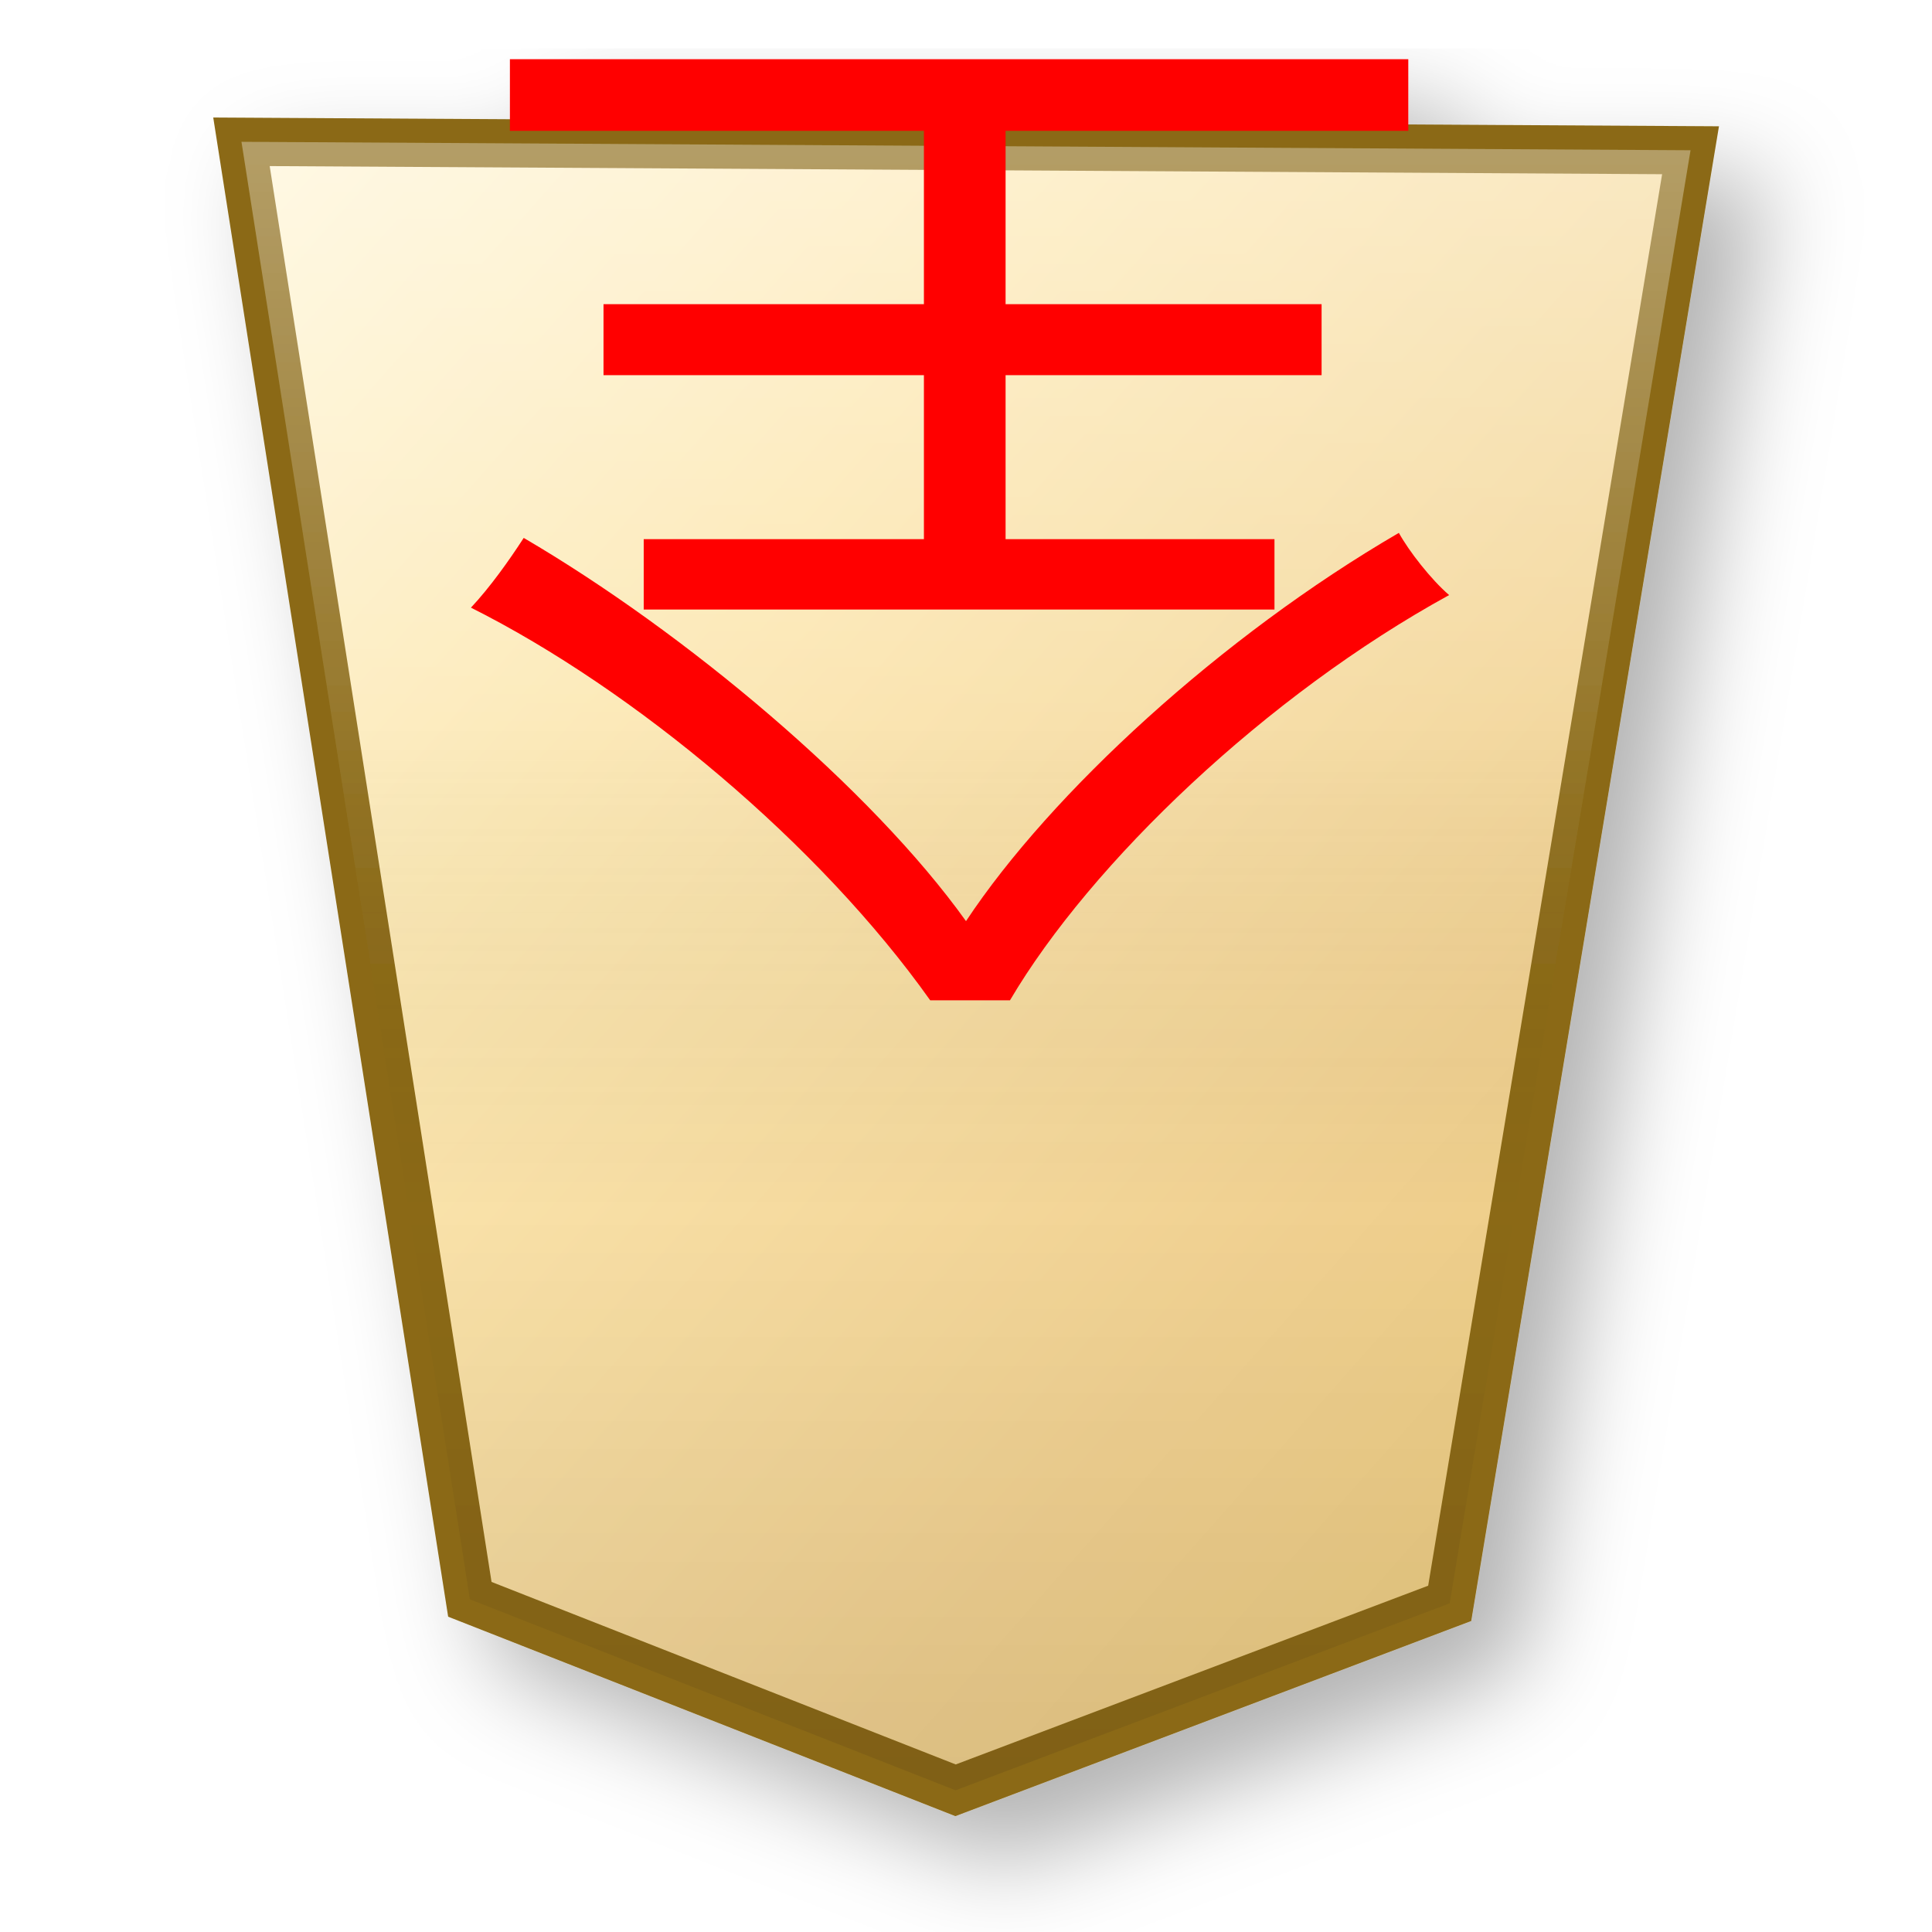
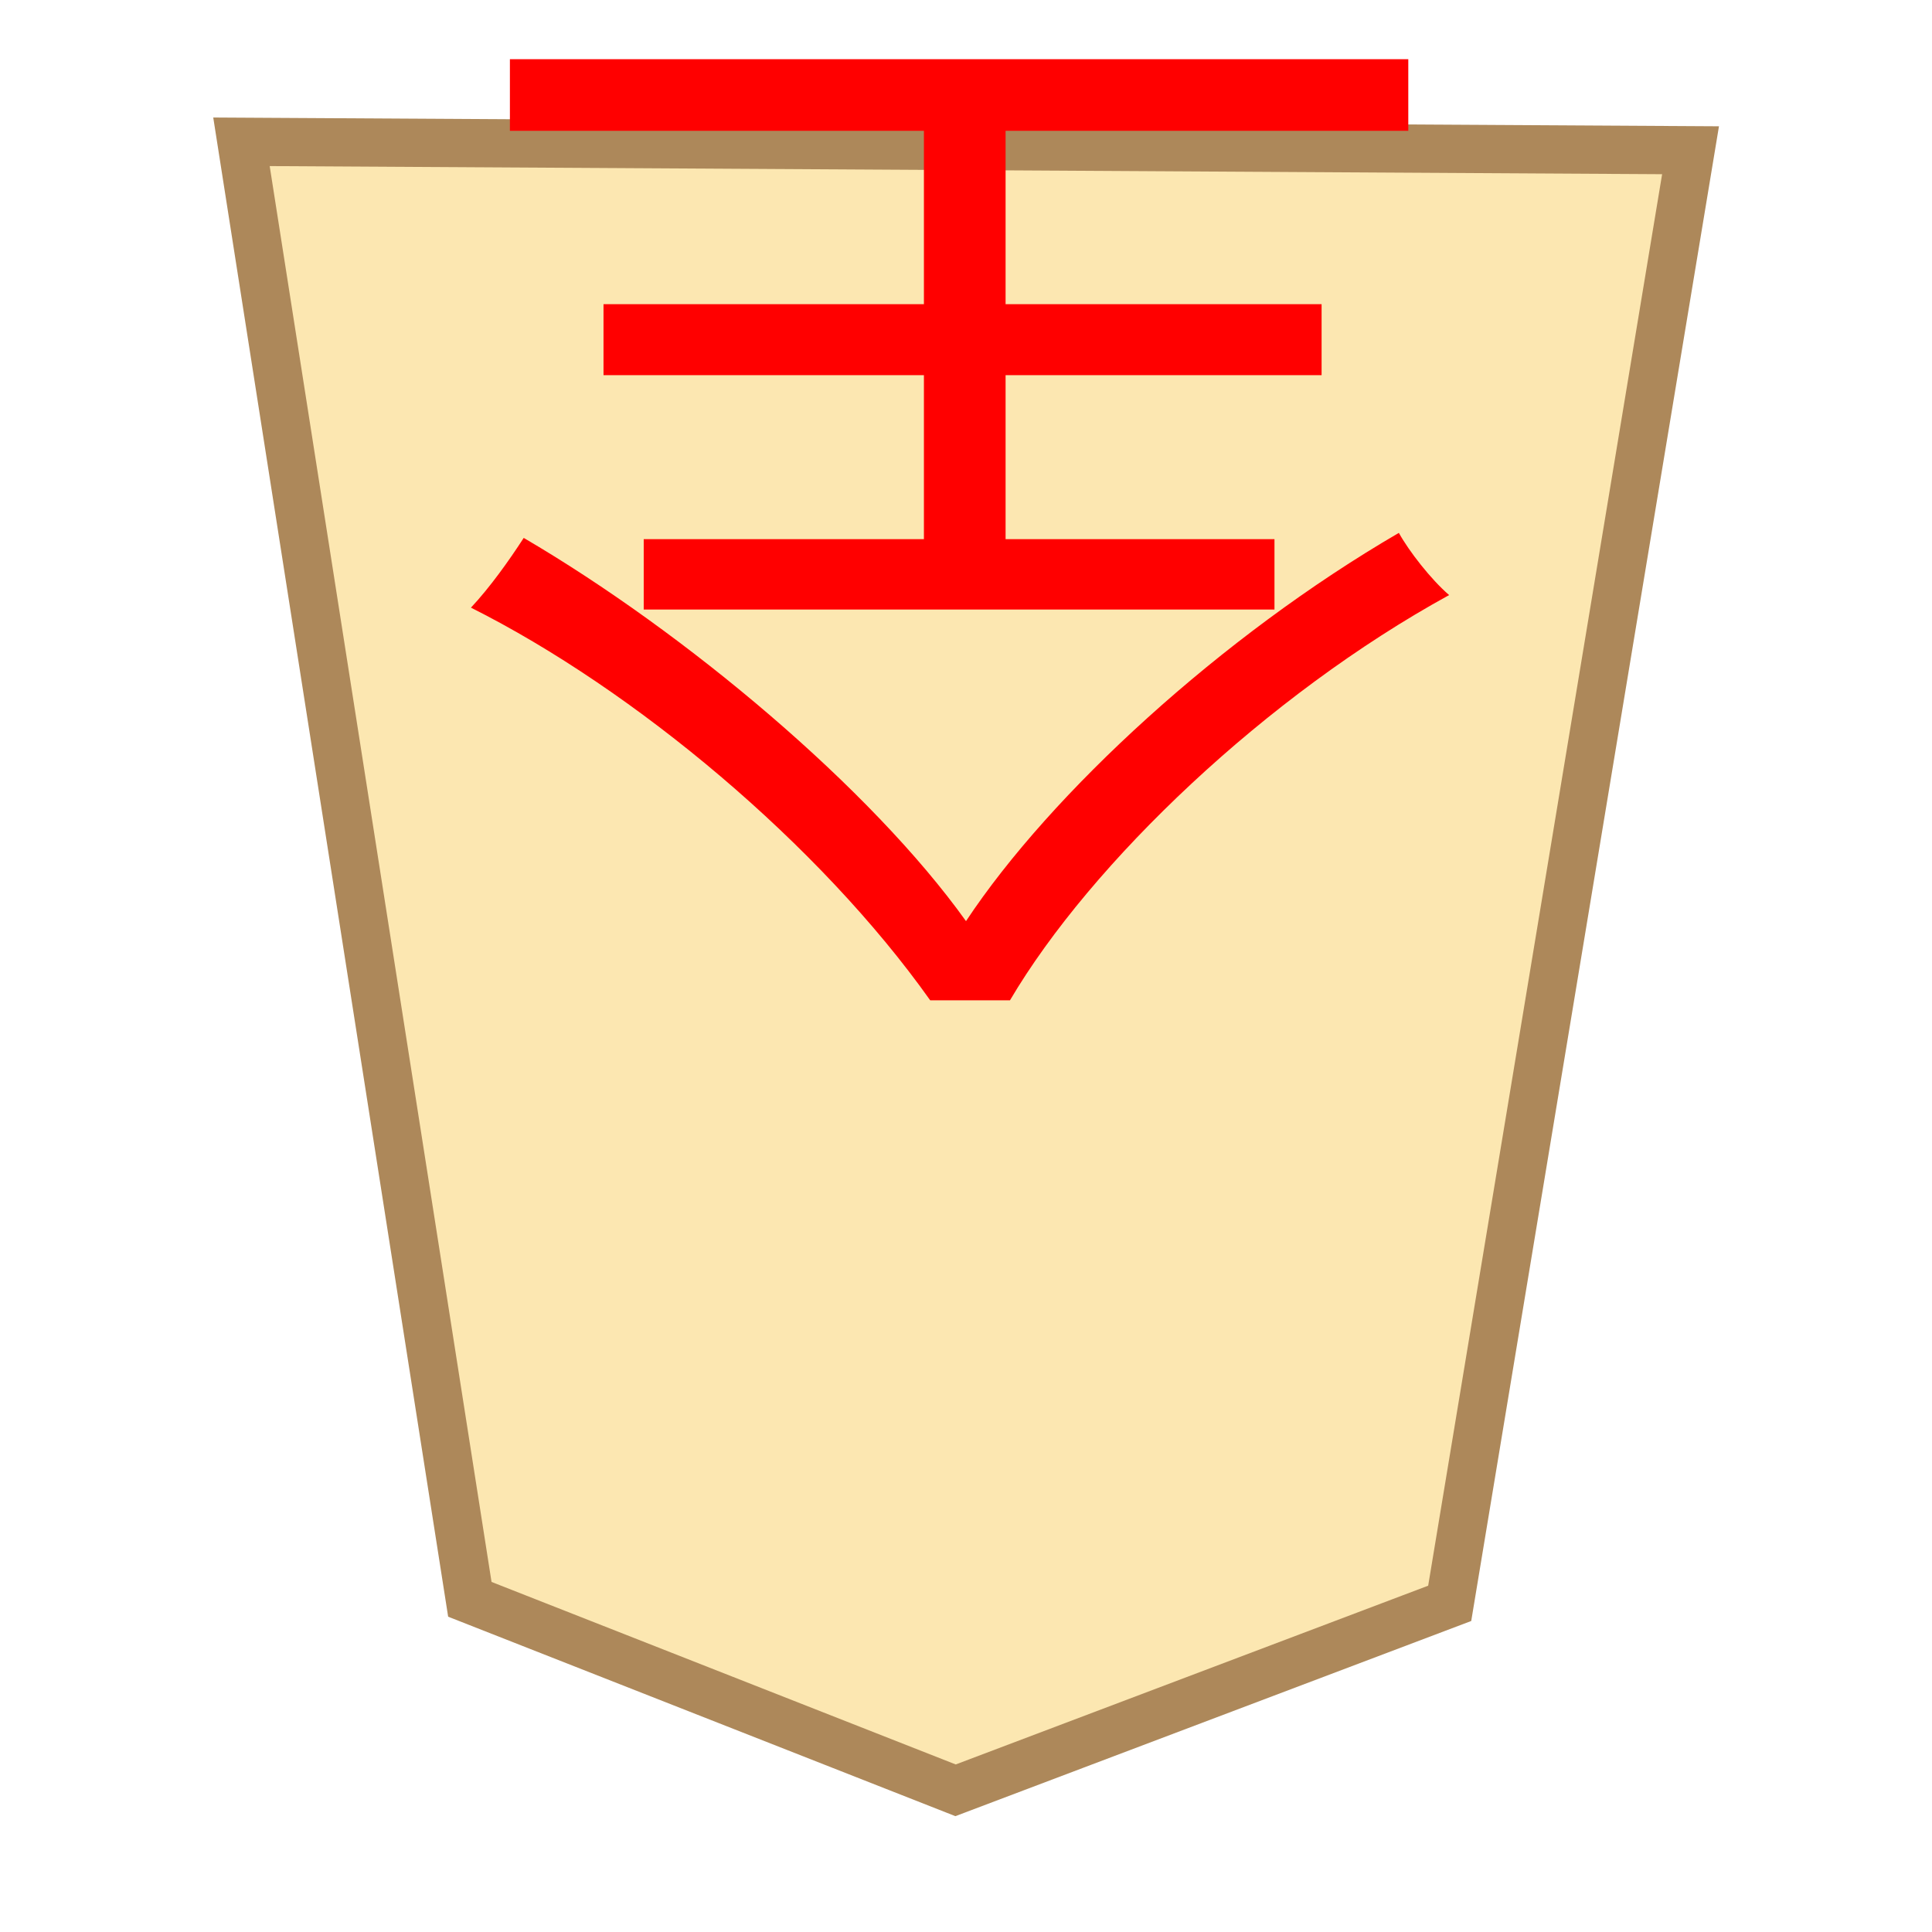
<svg xmlns="http://www.w3.org/2000/svg" version="1.1" width="45" height="45" id="svg14">
-   <defs id="defs18">
-     <linearGradient id="pieceGradient" x1="0%" y1="0%" x2="100%" y2="100%">
-       <stop offset="0%" style="stop-color:#fff5d6;stop-opacity:1" />
-       <stop offset="30%" style="stop-color:#fce7b1;stop-opacity:1" />
-       <stop offset="70%" style="stop-color:#f0d090;stop-opacity:1" />
-       <stop offset="100%" style="stop-color:#e8c878;stop-opacity:1" />
-     </linearGradient>
-     <linearGradient id="pieceGradientGote" x1="100%" y1="100%" x2="0%" y2="0%">
-       <stop offset="0%" style="stop-color:#fff5d6;stop-opacity:1" />
-       <stop offset="30%" style="stop-color:#fce7b1;stop-opacity:1" />
-       <stop offset="70%" style="stop-color:#f0d090;stop-opacity:1" />
-       <stop offset="100%" style="stop-color:#e8c878;stop-opacity:1" />
-     </linearGradient>
-     <linearGradient id="glossGradient" x1="0%" y1="0%" x2="0%" y2="100%">
-       <stop offset="0%" style="stop-color:#ffffff;stop-opacity:0.35" />
-       <stop offset="35%" style="stop-color:#ffffff;stop-opacity:0.1" />
-       <stop offset="65%" style="stop-color:#000000;stop-opacity:0" />
-       <stop offset="100%" style="stop-color:#000000;stop-opacity:0.08" />
-     </linearGradient>
-     <linearGradient id="glossGradientGote" x1="0%" y1="100%" x2="0%" y2="0%">
-       <stop offset="0%" style="stop-color:#ffffff;stop-opacity:0.35" />
-       <stop offset="35%" style="stop-color:#ffffff;stop-opacity:0.1" />
-       <stop offset="65%" style="stop-color:#000000;stop-opacity:0" />
-       <stop offset="100%" style="stop-color:#000000;stop-opacity:0.08" />
-     </linearGradient>
-     <filter id="dropShadow" x="-20%" y="-20%" width="140%" height="140%">
-       <feGaussianBlur in="SourceAlpha" stdDeviation="1.2" result="blur" />
-       <feOffset in="blur" dx="1.2" dy="1.2" result="offsetBlur" />
-       <feFlood flood-color="#000000" flood-opacity="0.3" result="color" />
-       <feComposite in="color" in2="offsetBlur" operator="in" result="shadow" />
-       <feMerge>
-         <feMergeNode in="shadow" />
-         <feMergeNode in="SourceGraphic" />
-       </feMerge>
-     </filter>
-     <filter id="dropShadowGote" x="-20%" y="-20%" width="140%" height="140%">
-       <feGaussianBlur in="SourceAlpha" stdDeviation="1.2" result="blur" />
-       <feOffset in="blur" dx="-1.2" dy="-1.2" result="offsetBlur" />
-       <feFlood flood-color="#000000" flood-opacity="0.3" result="color" />
-       <feComposite in="color" in2="offsetBlur" operator="in" result="shadow" />
-       <feMerge>
-         <feMergeNode in="shadow" />
-         <feMergeNode in="SourceGraphic" />
-       </feMerge>
-     </filter>
-   </defs>
-   <g filter="url(#dropShadowGote)" transform="matrix(-0.93651,0,0,-0.93651,43.57163,43.57271)" id="g1">
-     <polygon points="4.48,42.79 40.52,43 34.84,6.75 22.76,2 10.47,6.65 " fill="url(#pieceGradientGote)" stroke="#8b6914" stroke-width="1.2" id="polygon1" />
-     <polygon points="4.48,42.79 40.52,43 34.84,6.75 22.76,2 10.47,6.65 " fill="url(#glossGradientGote)" stroke="none" />
+   <defs id="defs18" />
+   <g transform="matrix(-0.93651,0,0,-0.93651,43.57163,43.57271)" id="g1">
+     <polygon points="4.48,42.79 40.52,43 34.84,6.75 22.76,2 10.47,6.65 " fill="#fce7b1" stroke="#ad885a" stroke-width="1.2" id="polygon1" />
    <text x="22.61" y="34.53" text-anchor="middle" dominant-baseline="middle" font-size="26.19px" fill="#ff0000" font-family="serif" id="text1">全</text>
  </g>
</svg>
